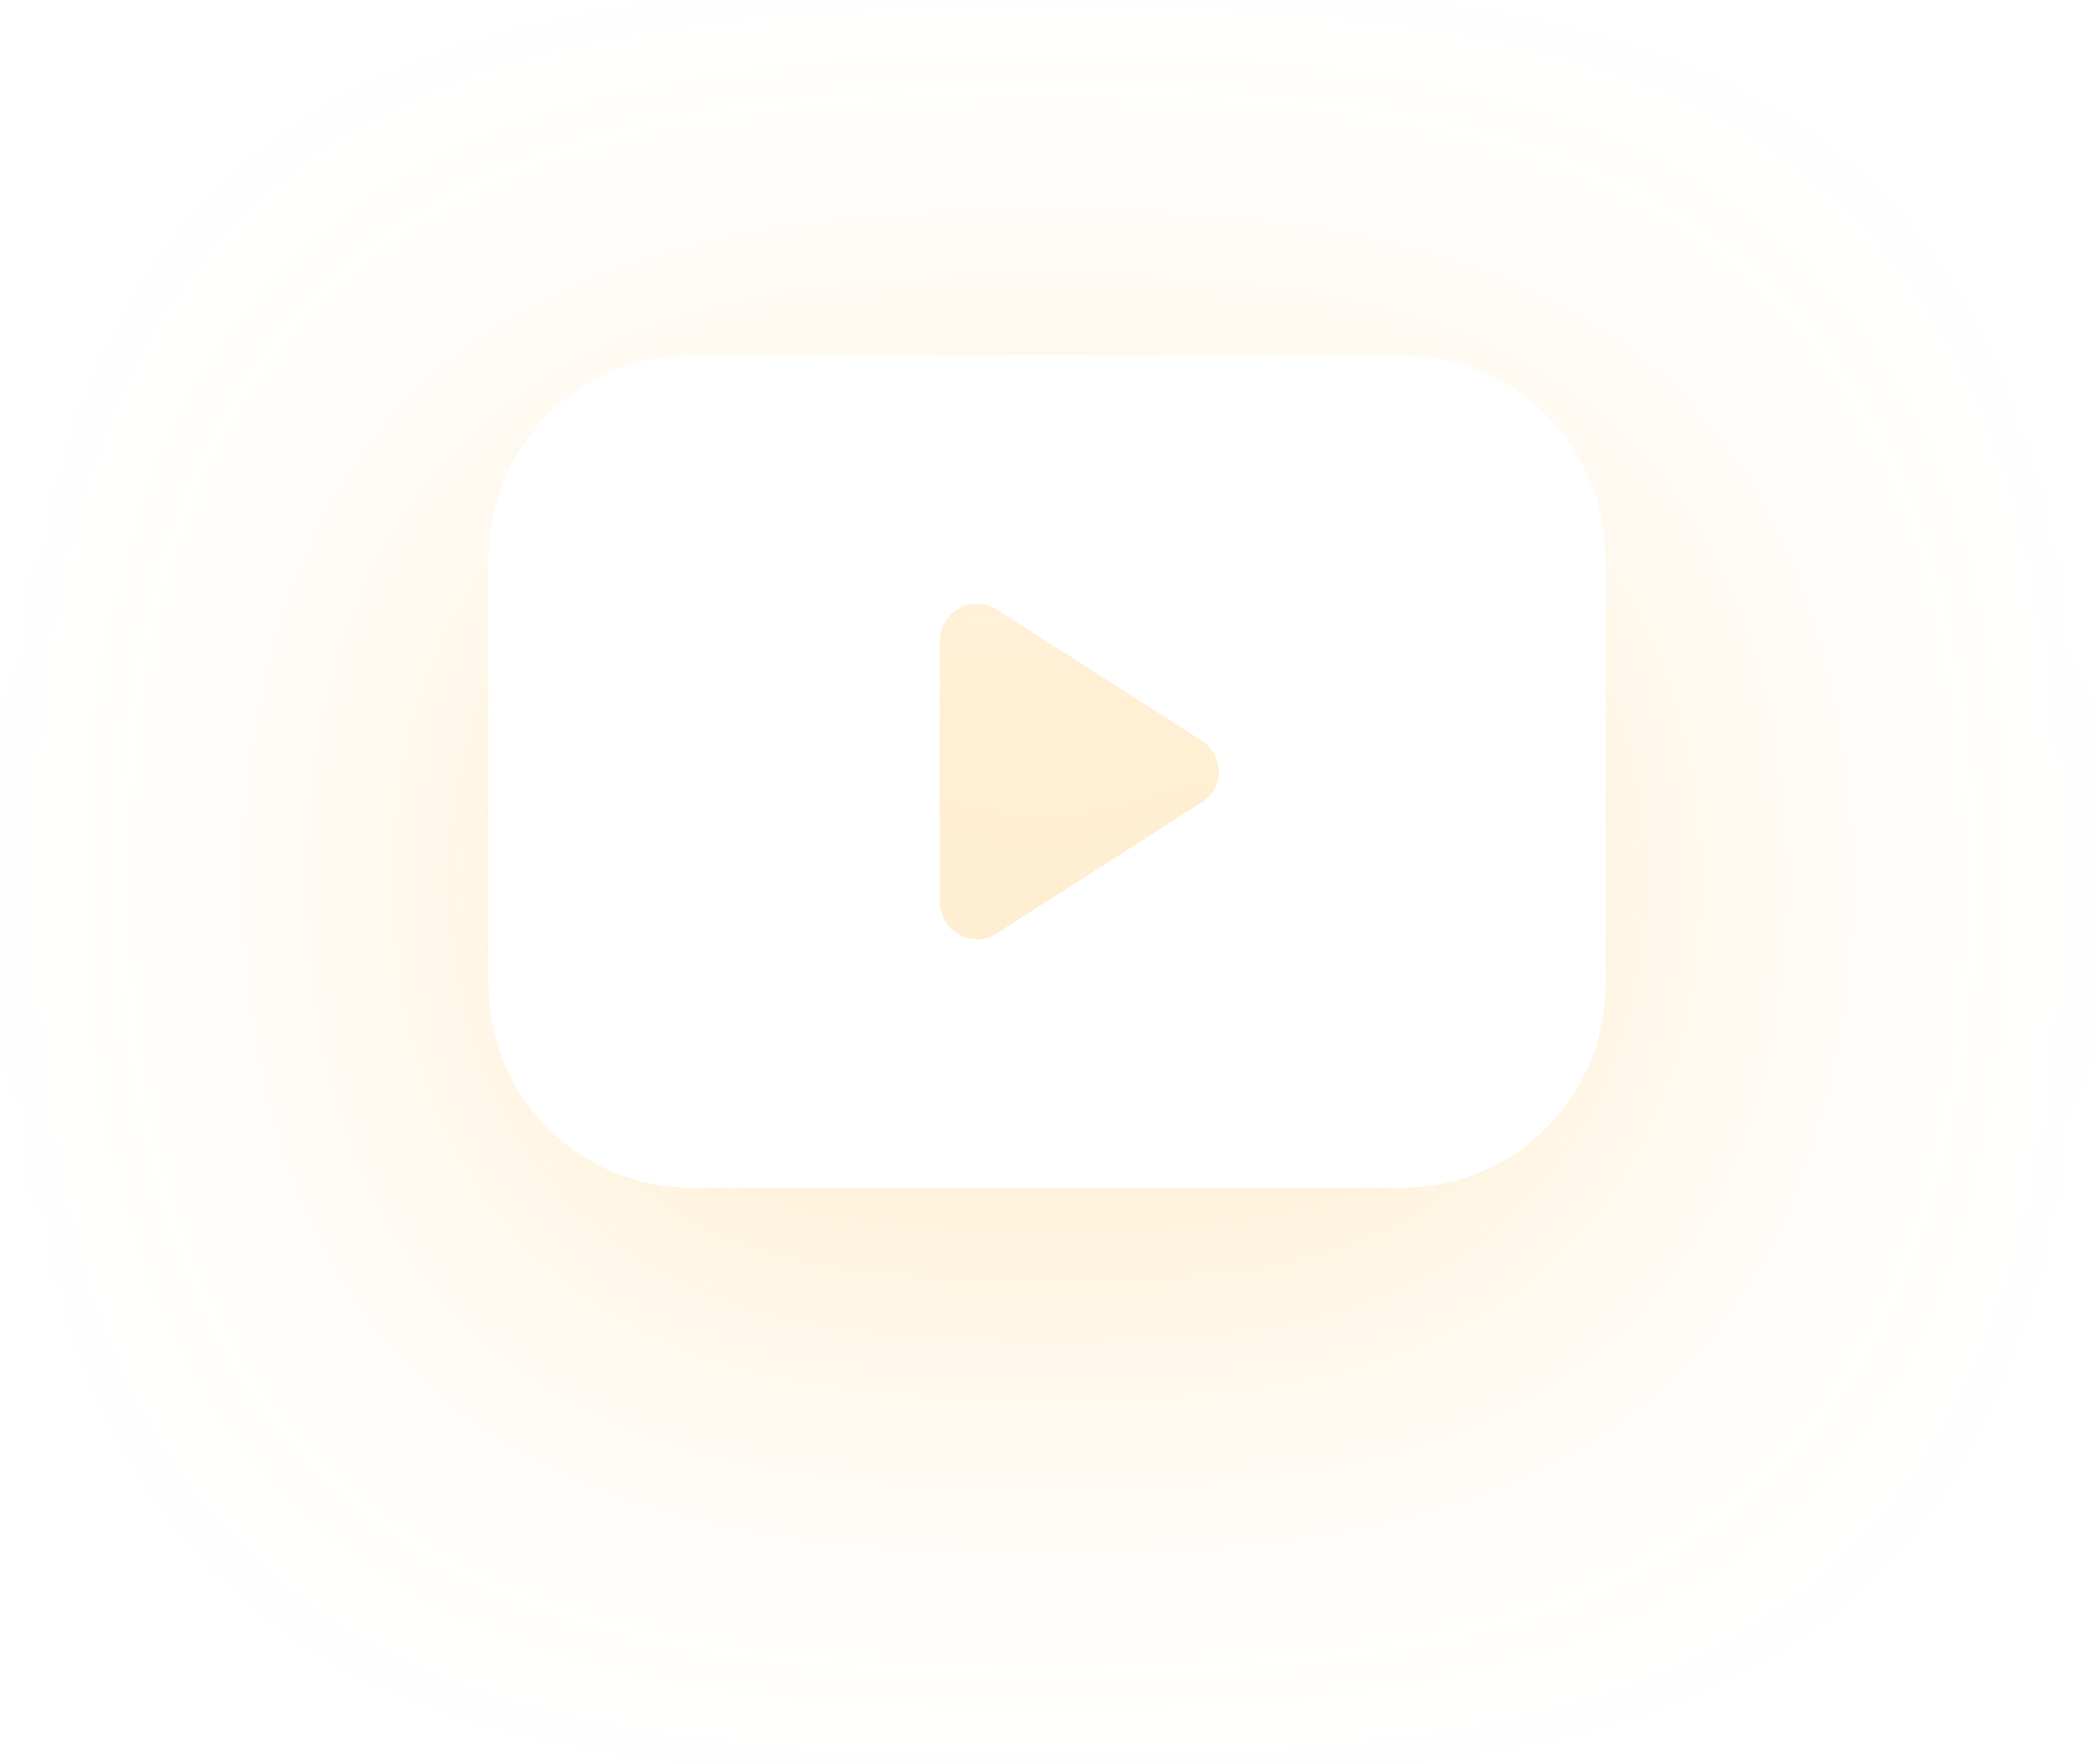
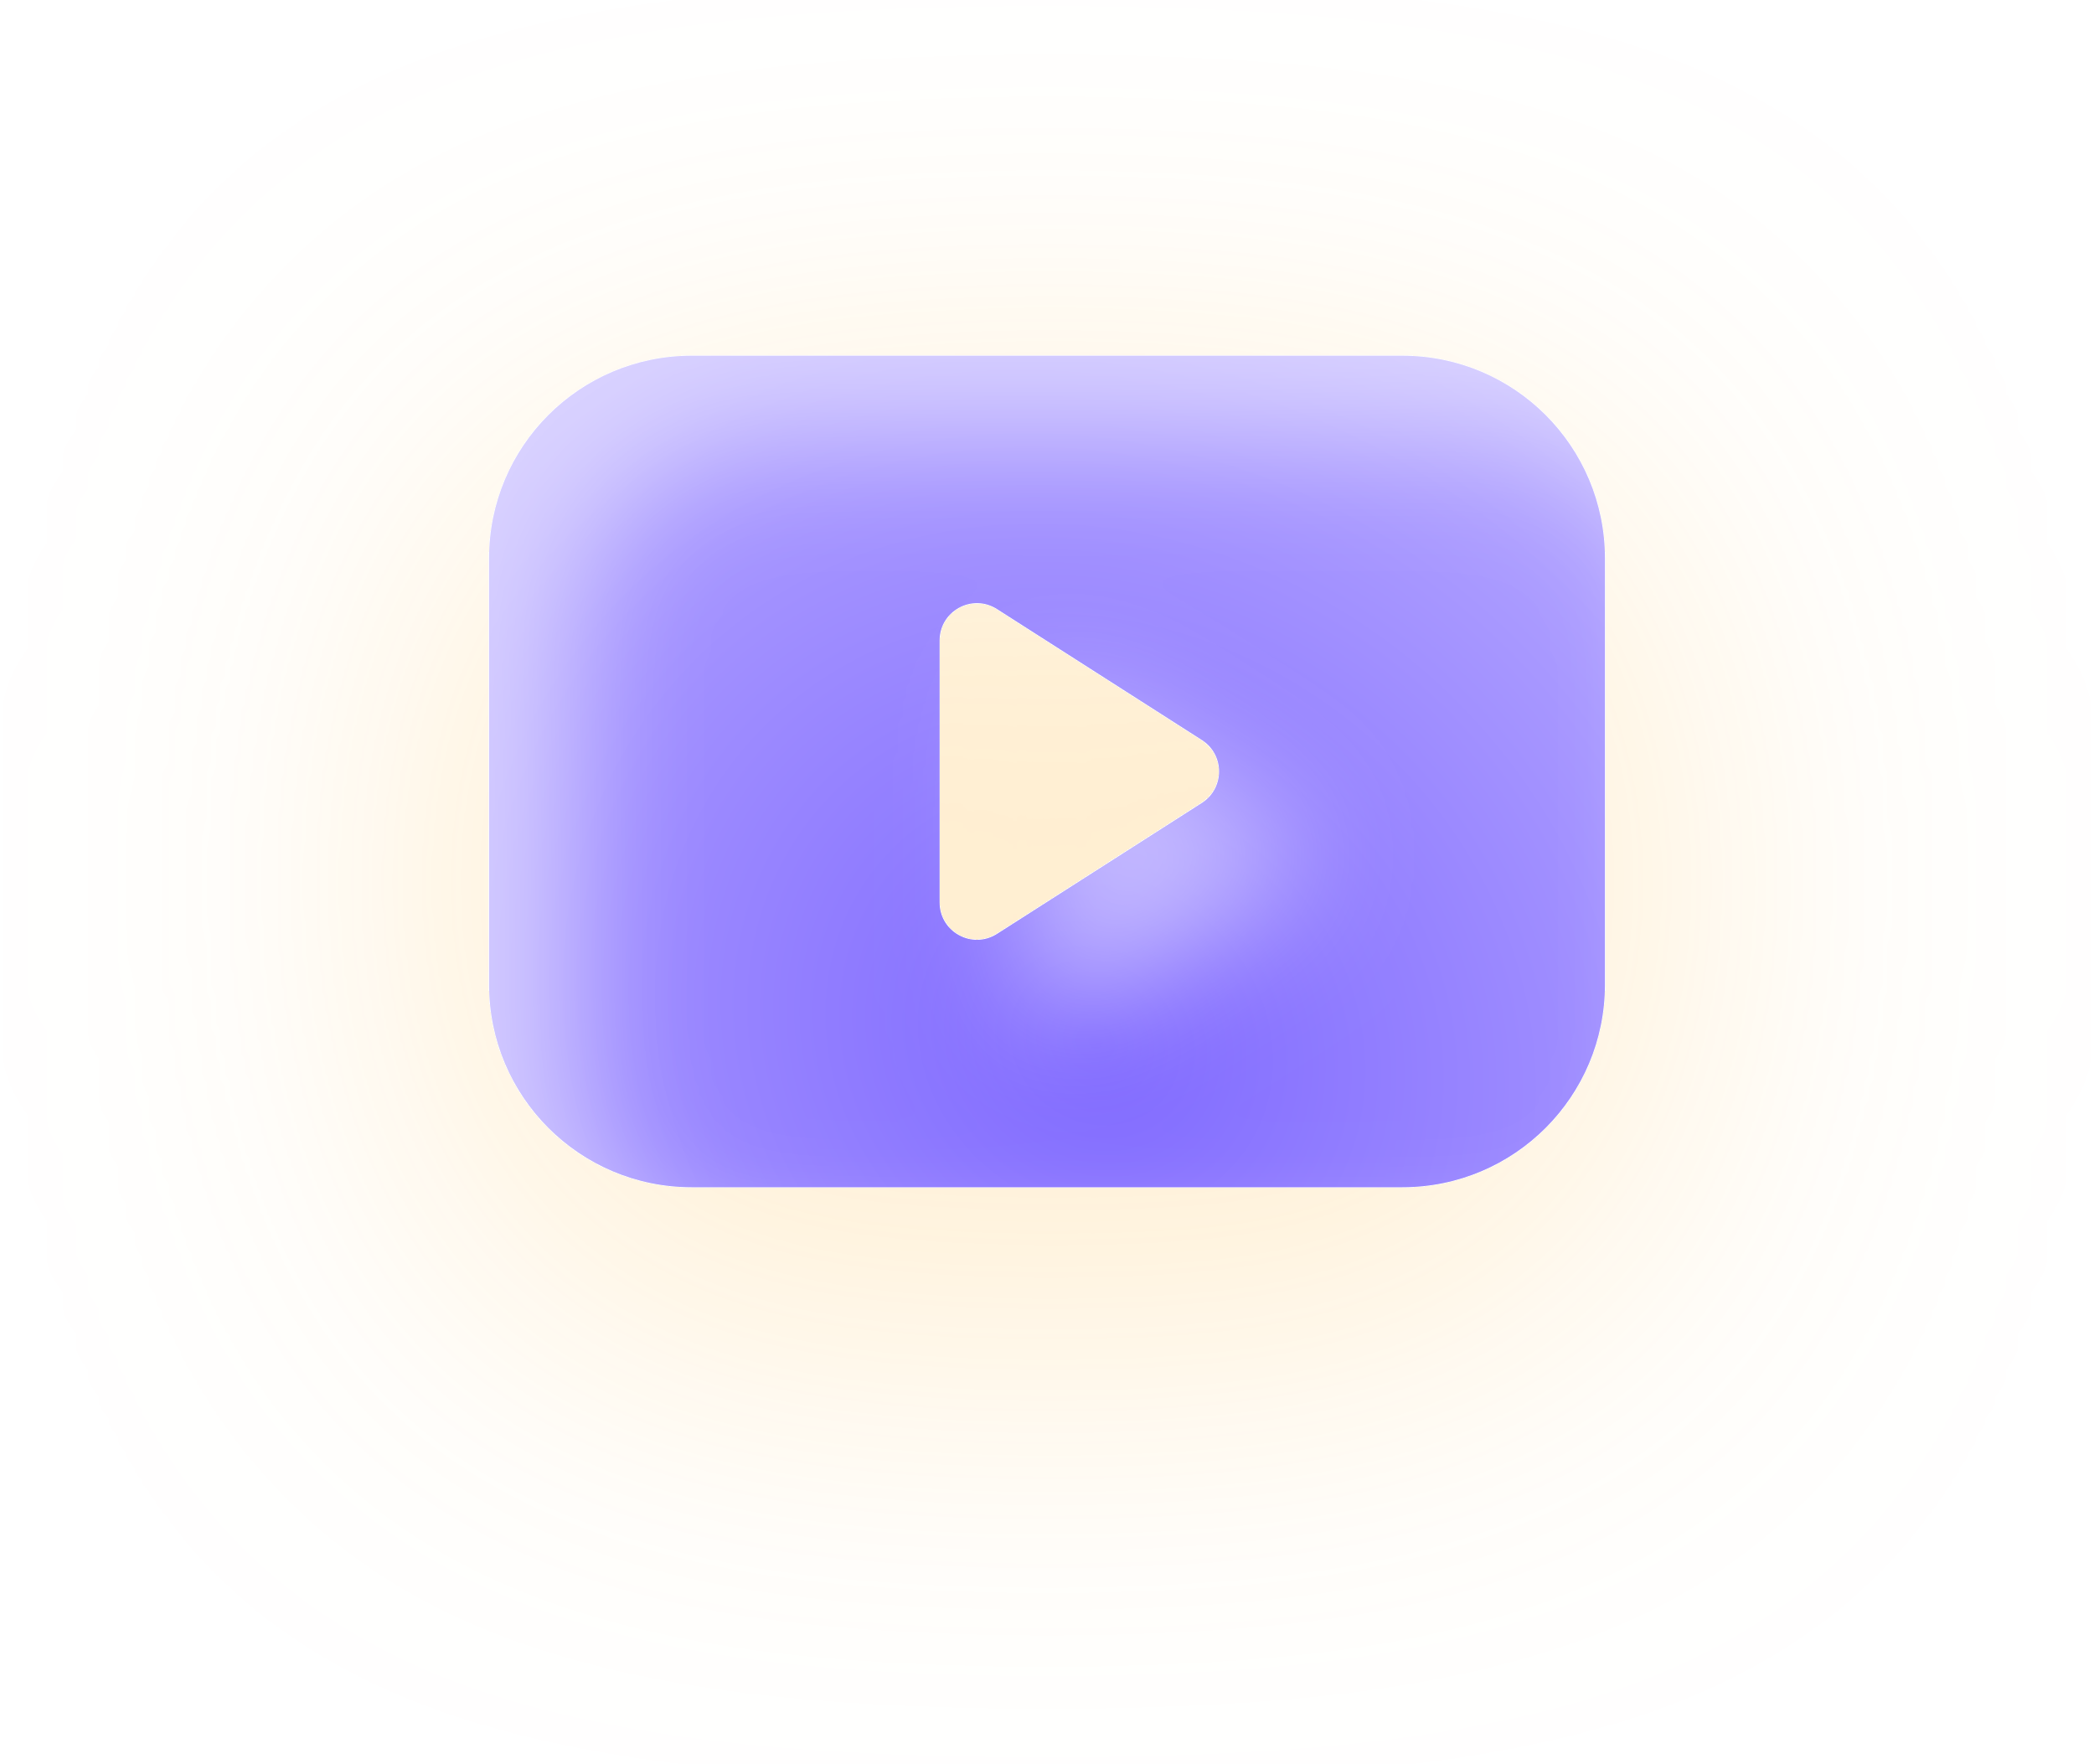
<svg xmlns="http://www.w3.org/2000/svg" width="38" height="32" viewBox="0 0 38 32" fill="none">
  <g filter="url(#filter0_d_9289_13236)">
    <g filter="url(#filter1_i_9289_13236)">
      <path fill-rule="evenodd" clip-rule="evenodd" d="M8.875 10.131C8.875 8.1 10.521 6.455 12.551 6.455H25.449C27.479 6.455 29.125 8.1 29.125 10.131V17.869C29.125 19.9 27.479 21.545 25.449 21.545H12.551C10.521 21.545 8.875 19.9 8.875 17.869V10.131ZM21.81 13.429C22.227 13.695 22.227 14.304 21.81 14.571L18.093 16.947C17.642 17.235 17.051 16.912 17.051 16.376V11.624C17.051 11.088 17.642 10.764 18.093 11.053L21.81 13.429Z" fill="url(#paint0_radial_9289_13236)" />
    </g>
  </g>
  <defs>
    <filter id="filter0_d_9289_13236" x="-1" y="-4" width="40" height="40" filterUnits="userSpaceOnUse" color-interpolation-filters="sRGB">
      <feFlood flood-opacity="0" result="BackgroundImageFix" />
      <feColorMatrix in="SourceAlpha" type="matrix" values="0 0 0 0 0 0 0 0 0 0 0 0 0 0 0 0 0 0 127 0" result="hardAlpha" />
      <feOffset dy="2" />
      <feGaussianBlur stdDeviation="4" />
      <feComposite in2="hardAlpha" operator="out" />
      <feColorMatrix type="matrix" values="0 0 0 0 1 0 0 0 0 0.675 0 0 0 0 0.098 0 0 0 0.25 0" />
      <feBlend mode="normal" in2="BackgroundImageFix" result="effect1_dropShadow_9289_13236" />
      <feBlend mode="normal" in="SourceGraphic" in2="effect1_dropShadow_9289_13236" result="shape" />
    </filter>
    <filter id="filter1_i_9289_13236" x="8.875" y="6.455" width="21.774" height="16.615" filterUnits="userSpaceOnUse" color-interpolation-filters="sRGB">
      <feFlood flood-opacity="0" result="BackgroundImageFix" />
      <feBlend mode="normal" in="SourceGraphic" in2="BackgroundImageFix" result="shape" />
      <feColorMatrix in="SourceAlpha" type="matrix" values="0 0 0 0 0 0 0 0 0 0 0 0 0 0 0 0 0 0 127 0" result="hardAlpha" />
      <feOffset dx="1.524" dy="1.524" />
      <feGaussianBlur stdDeviation="1.143" />
      <feComposite in2="hardAlpha" operator="arithmetic" k2="-1" k3="1" />
      <feColorMatrix type="matrix" values="0 0 0 0 1 0 0 0 0 1 0 0 0 0 1 0 0 0 0.5 0" />
      <feBlend mode="normal" in2="shape" result="effect1_innerShadow_9289_13236" />
    </filter>
    <radialGradient id="paint0_radial_9289_13236" cx="0" cy="0" r="1" gradientUnits="userSpaceOnUse" gradientTransform="translate(19.8733 18.8762) rotate(-52.4062) scale(16.3099 18.2642)">
-       <stop stop-color="#FFFFFF" />
-       <stop offset="1" stop-color="#FFFFFF" />
+       <stop stop-color="#7F68FF" />
+       <stop offset="1" stop-color="#BEB2FF" />
    </radialGradient>
  </defs>
</svg>
